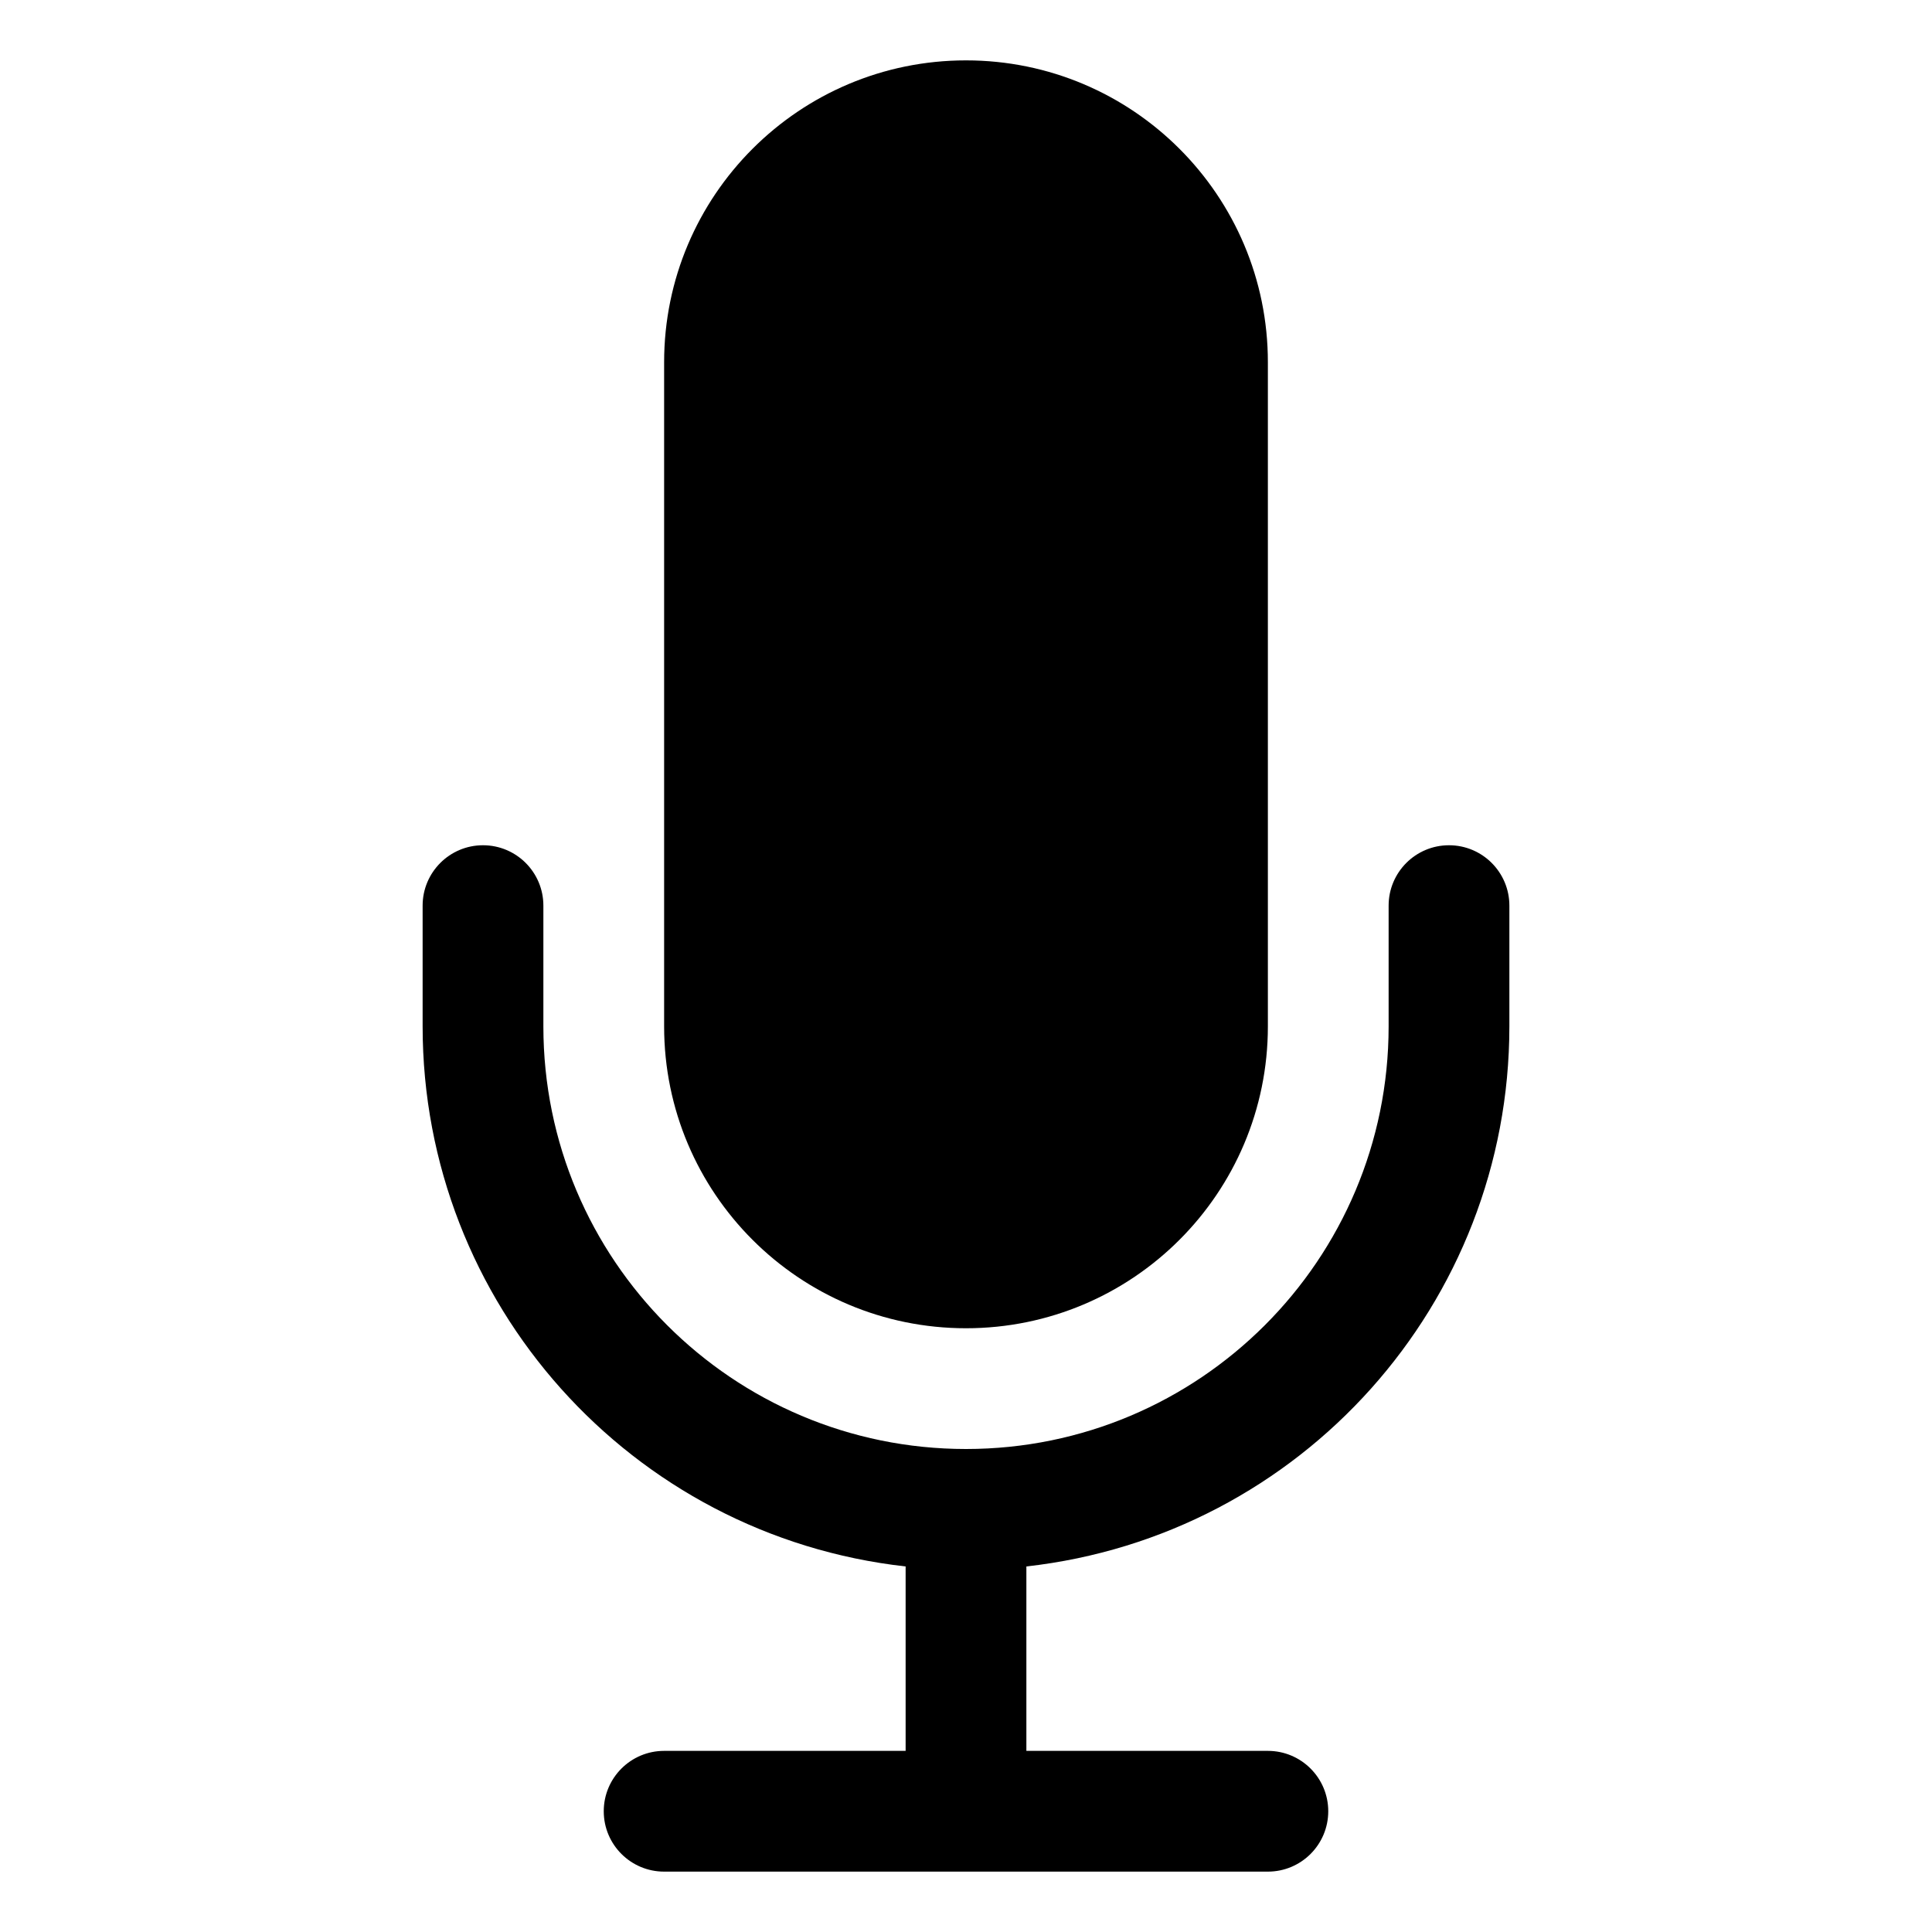
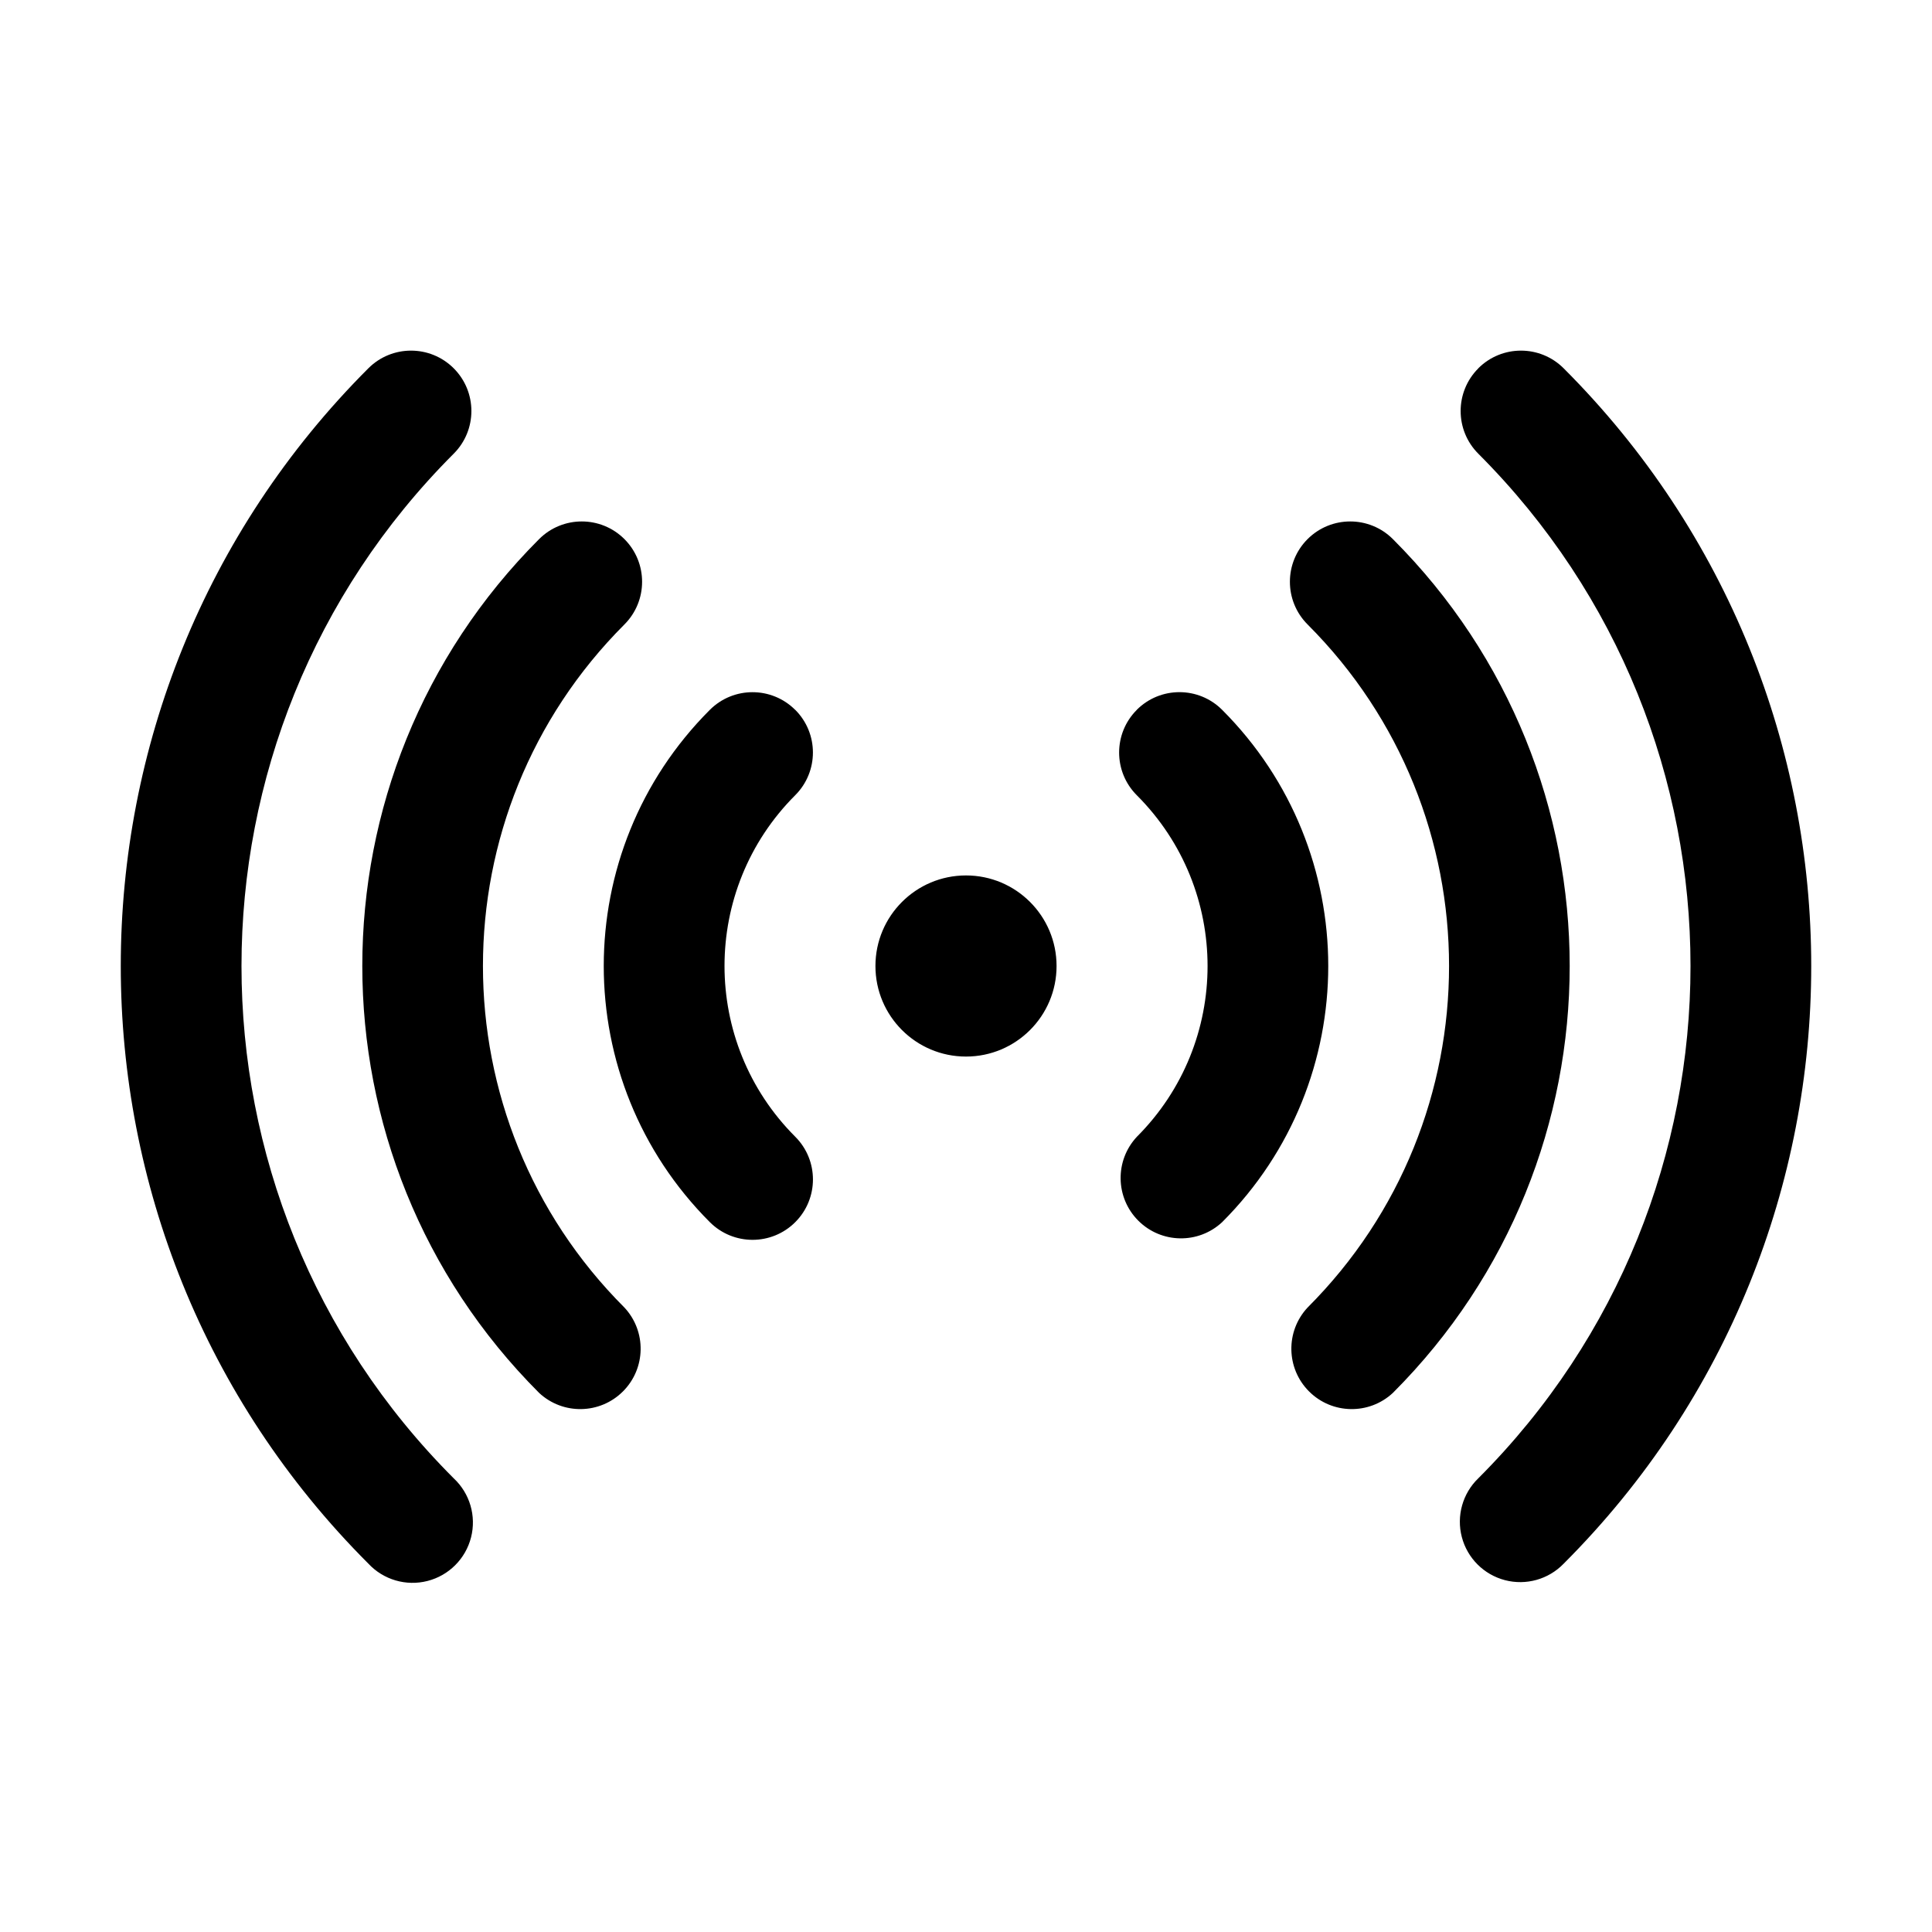
<svg xmlns="http://www.w3.org/2000/svg" viewBox="0 0 24 24" fill="currentColor">
-   <path d="M8.25 4.5a3.75 3.75 0 0 1 7.5 0v8.25a3.75 3.75 0 0 1-7.5 0V4.5Z" />
-   <path d="M6 10.5a.75.75 0 0 1 .75.75v1.5a5.25 5.25 0 1 0 10.5 0v-1.5a.75.75 0 0 1 1.5 0v1.5a6.751 6.751 0 0 1-6 6.709v2.291h3a.75.75 0 0 1 0 1.5h-7.5a.75.75 0 0 1 0-1.5h3v-2.291a6.751 6.751 0 0 1-6-6.709v-1.5A.75.75 0 0 1 6 10.5Z" />
+   <path d="M5.636 4.575a.75.75 0 0 1 0 1.061 9 9 0 0 0 0 12.728.75.75 0 1 1-1.06 1.06c-4.101-4.1-4.101-10.748 0-14.849a.75.75 0 0 1 1.06 0Zm12.728 0a.75.75 0 0 1 1.06 0c4.101 4.1 4.101 10.75 0 14.85a.75.75 0 1 1-1.06-1.061 9 9 0 0 0 0-12.728.75.75 0 0 1 0-1.06ZM7.757 6.697a.75.75 0 0 1 0 1.06 6 6 0 0 0 0 8.486.75.75 0 0 1-1.06 1.06 7.5 7.5 0 0 1 0-10.606.75.75 0 0 1 1.06 0Zm8.486 0a.75.75 0 0 1 1.06 0 7.5 7.5 0 0 1 0 10.606.75.75 0 0 1-1.06-1.06 6 6 0 0 0 0-8.486.75.75 0 0 1 0-1.06ZM9.879 8.818a.75.75 0 0 1 0 1.06 3 3 0 0 0 0 4.243.75.75 0 1 1-1.061 1.061 4.5 4.5 0 0 1 0-6.364.75.75 0 0 1 1.06 0Zm4.242 0a.75.75 0 0 1 1.061 0 4.5 4.5 0 0 1 0 6.364.75.75 0 0 1-1.06-1.06 3 3 0 0 0 0-4.243.75.75 0 0 1 0-1.061ZM10.875 12a1.125 1.125 0 1 1 2.25 0 1.125 1.125 0 0 1-2.25 0Z" fill-rule="evenodd" />
</svg>
